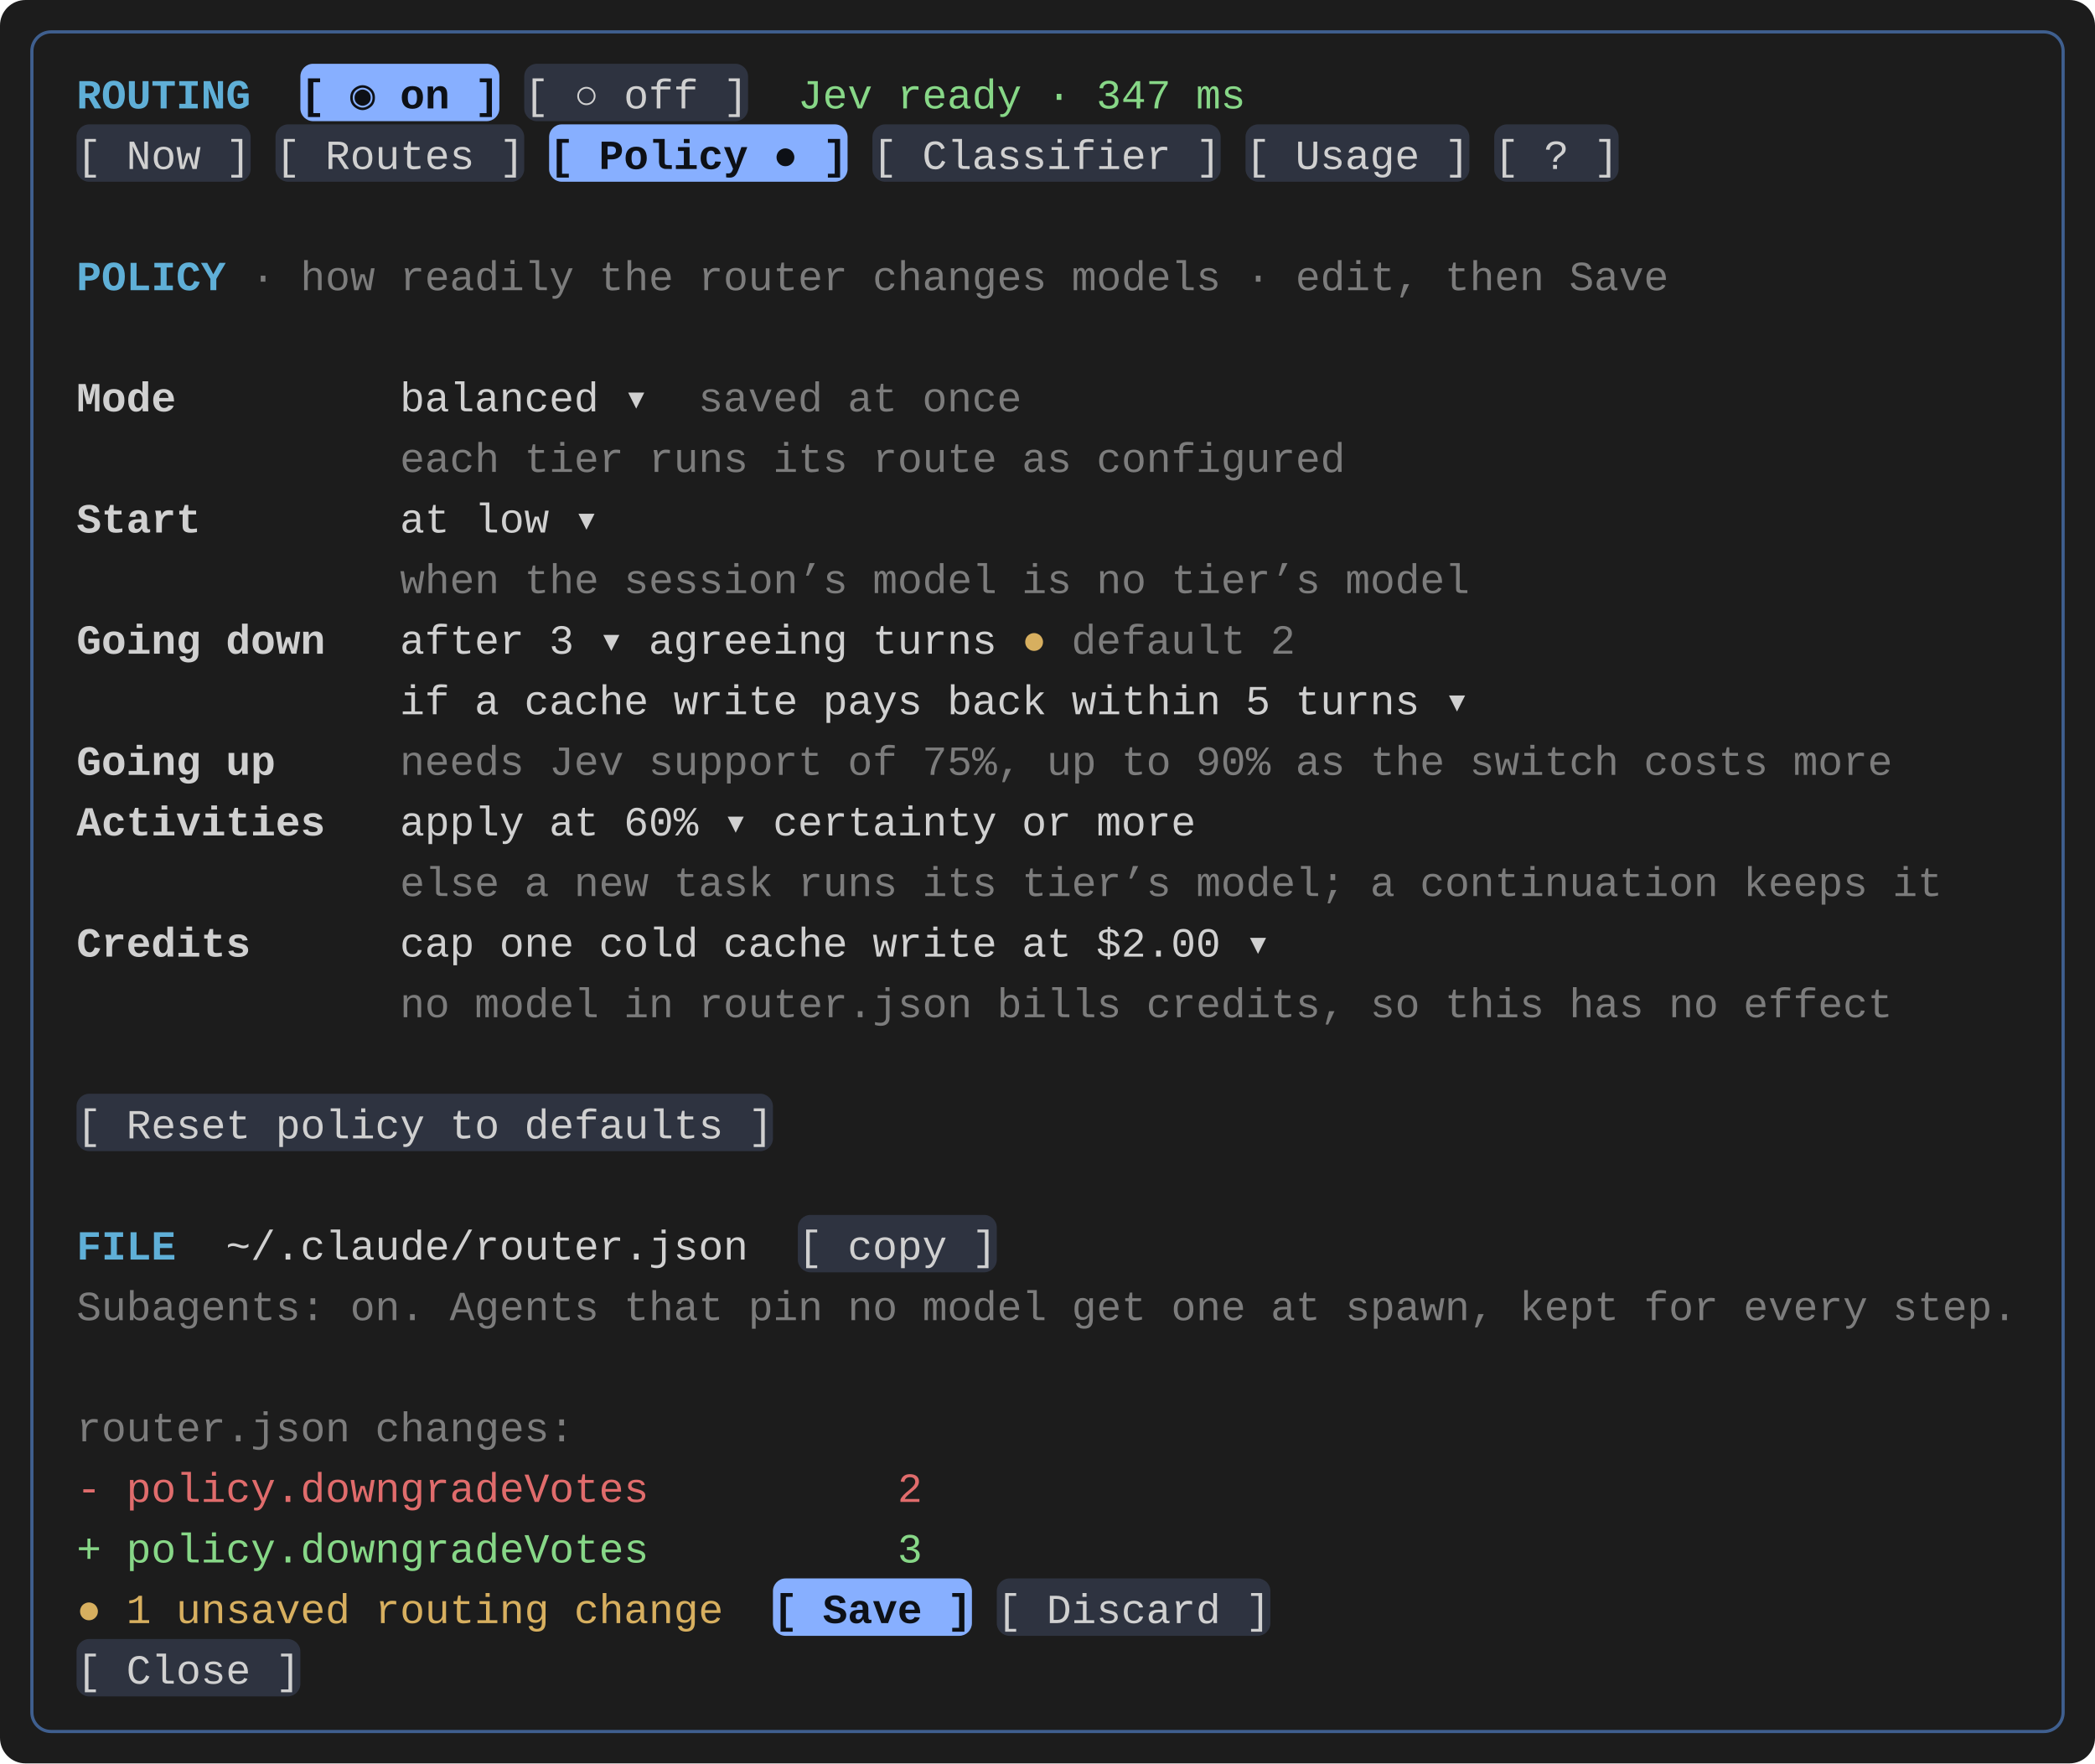
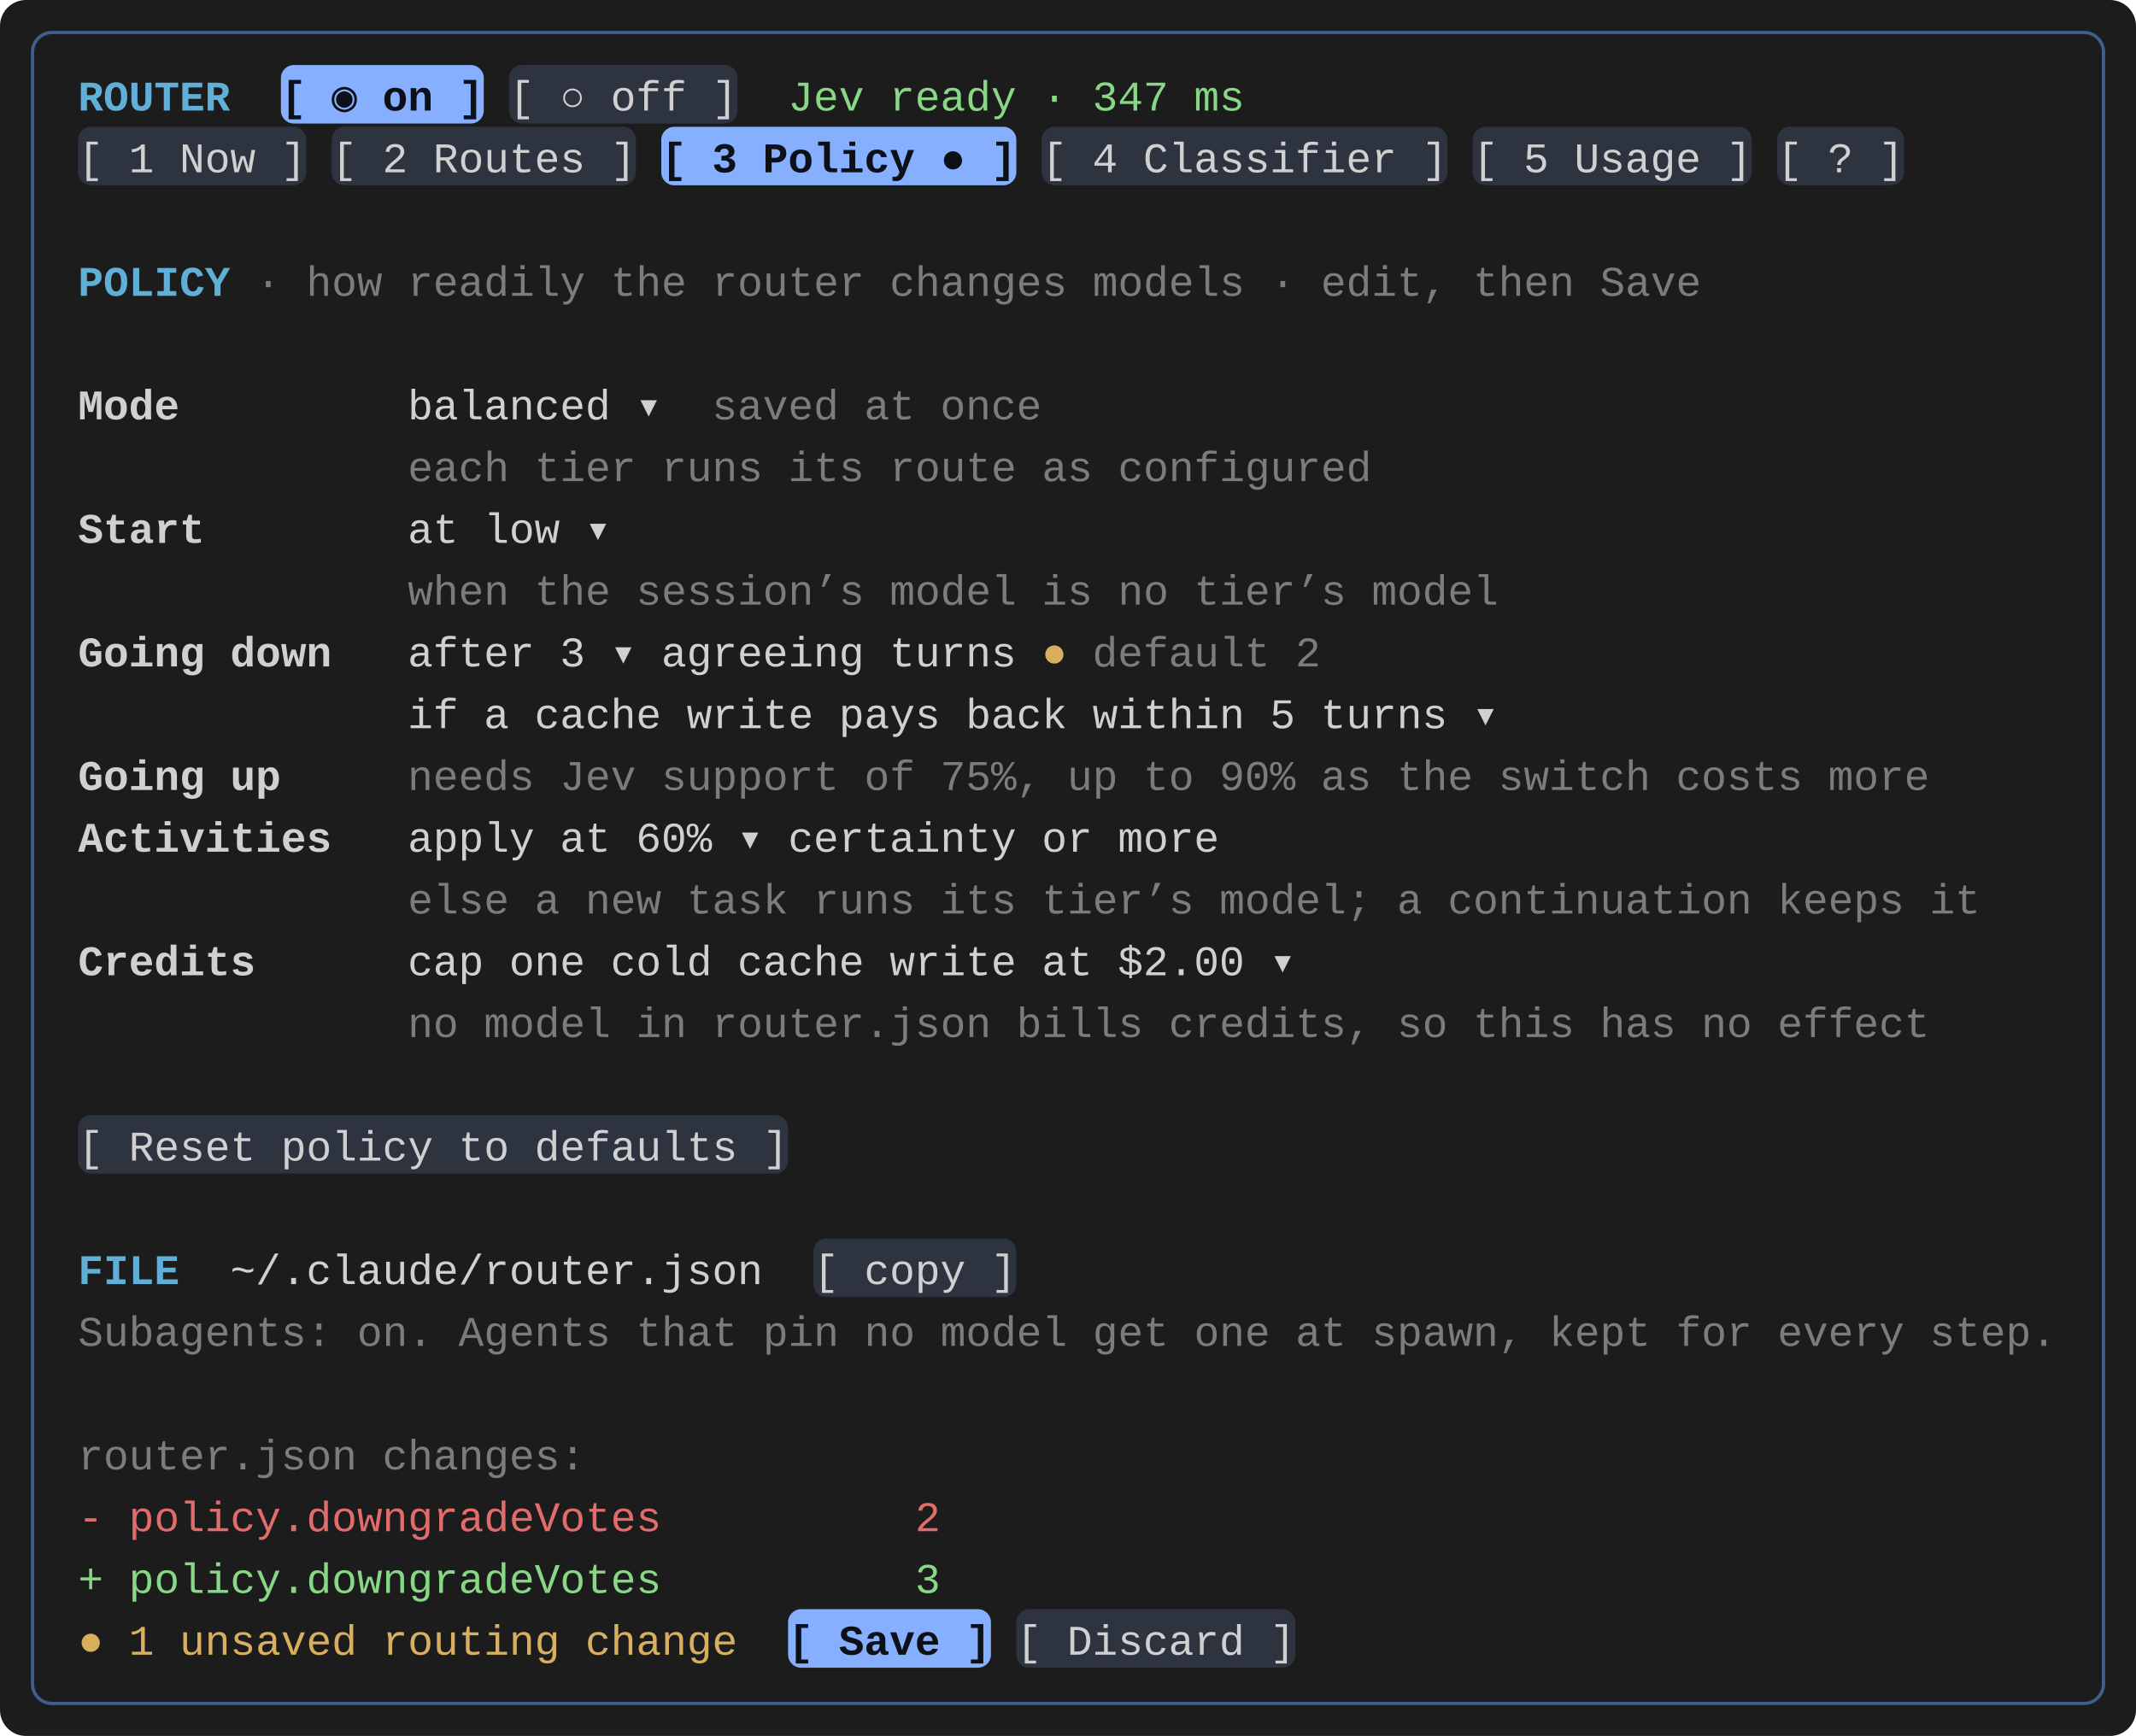
- <svg xmlns="http://www.w3.org/2000/svg" viewBox="0 0 657 553" role="img" aria-labelledby="title desc">
+ <svg xmlns="http://www.w3.org/2000/svg" viewBox="0 0 657 534" role="img" aria-labelledby="title desc">
  <style>
    text { font-family: ui-monospace, SFMono-Regular, Menlo, Consolas, 'Liberation Mono', monospace; font-size: 13px; }
    .cap { font-family: system-ui, -apple-system, 'Segoe UI', sans-serif; font-size: 12px; fill: #9a988f; }
  </style>
-   <rect width="657" height="553" rx="8" fill="#1c1c1c" />
-   <rect x="10" y="10" width="637" height="533" rx="6" fill="none" stroke="#3f5f8f" />
-   <text x="24.0" y="34" fill="#5fafd7" font-weight="700" xml:space="preserve">ROUTING</text>
-   <rect x="94.2" y="20" width="62.4" height="18" rx="4" fill="#87afff" />
-   <text x="94.2" y="34" fill="#0d1016" font-weight="700" xml:space="preserve">[ ◉ on ]</text>
-   <rect x="164.4" y="20" width="70.2" height="18" rx="4" fill="#2e3340" />
-   <text x="164.4" y="34" fill="#d0d0d0" xml:space="preserve">[ ○ off ]</text>
-   <text x="250.2" y="34" fill="#87d787" xml:space="preserve">Jev ready · 347 ms</text>
-   <rect x="24.0" y="39" width="54.6" height="18" rx="4" fill="#2e3340" />
-   <text x="24.0" y="53" fill="#d0d0d0" xml:space="preserve">[ Now ]</text>
-   <rect x="86.4" y="39" width="78.0" height="18" rx="4" fill="#2e3340" />
-   <text x="86.4" y="53" fill="#d0d0d0" xml:space="preserve">[ Routes ]</text>
-   <rect x="172.2" y="39" width="93.6" height="18" rx="4" fill="#87afff" />
-   <text x="172.2" y="53" fill="#0d1016" font-weight="700" xml:space="preserve">[ Policy ● ]</text>
-   <rect x="273.6" y="39" width="109.2" height="18" rx="4" fill="#2e3340" />
-   <text x="273.6" y="53" fill="#d0d0d0" xml:space="preserve">[ Classifier ]</text>
-   <rect x="390.6" y="39" width="70.2" height="18" rx="4" fill="#2e3340" />
-   <text x="390.6" y="53" fill="#d0d0d0" xml:space="preserve">[ Usage ]</text>
-   <rect x="468.6" y="39" width="39.0" height="18" rx="4" fill="#2e3340" />
-   <text x="468.6" y="53" fill="#d0d0d0" xml:space="preserve">[ ? ]</text>
+   <rect width="657" height="534" rx="8" fill="#1c1c1c" />
+   <rect x="10" y="10" width="637" height="514" rx="6" fill="none" stroke="#3f5f8f" />
+   <text x="24.0" y="34" fill="#5fafd7" font-weight="700" xml:space="preserve">ROUTER</text>
+   <rect x="86.4" y="20" width="62.4" height="18" rx="4" fill="#87afff" />
+   <text x="86.4" y="34" fill="#0d1016" font-weight="700" xml:space="preserve">[ ◉ on ]</text>
+   <rect x="156.6" y="20" width="70.2" height="18" rx="4" fill="#2e3340" />
+   <text x="156.6" y="34" fill="#d0d0d0" xml:space="preserve">[ ○ off ]</text>
+   <text x="242.4" y="34" fill="#87d787" xml:space="preserve">Jev ready · 347 ms</text>
+   <rect x="24.0" y="39" width="70.2" height="18" rx="4" fill="#2e3340" />
+   <text x="24.0" y="53" fill="#d0d0d0" xml:space="preserve">[ 1 Now ]</text>
+   <rect x="102.0" y="39" width="93.6" height="18" rx="4" fill="#2e3340" />
+   <text x="102.0" y="53" fill="#d0d0d0" xml:space="preserve">[ 2 Routes ]</text>
+   <rect x="203.4" y="39" width="109.2" height="18" rx="4" fill="#87afff" />
+   <text x="203.4" y="53" fill="#0d1016" font-weight="700" xml:space="preserve">[ 3 Policy ● ]</text>
+   <rect x="320.4" y="39" width="124.8" height="18" rx="4" fill="#2e3340" />
+   <text x="320.4" y="53" fill="#d0d0d0" xml:space="preserve">[ 4 Classifier ]</text>
+   <rect x="453.0" y="39" width="85.8" height="18" rx="4" fill="#2e3340" />
+   <text x="453.0" y="53" fill="#d0d0d0" xml:space="preserve">[ 5 Usage ]</text>
+   <rect x="546.6" y="39" width="39.0" height="18" rx="4" fill="#2e3340" />
+   <text x="546.6" y="53" fill="#d0d0d0" xml:space="preserve">[ ? ]</text>
  <text x="24.0" y="91" fill="#5fafd7" font-weight="700" xml:space="preserve">POLICY</text>
  <text x="70.8" y="91" fill="#7c7c7c" xml:space="preserve"> · how readily the router changes models · edit, then Save</text>
  <text x="24.0" y="129" fill="#d0d0d0" font-weight="700" xml:space="preserve">Mode</text>
  <text x="125.4" y="129" fill="#d0d0d0" xml:space="preserve">balanced ▾</text>
  <text x="203.4" y="129" fill="#7c7c7c" xml:space="preserve">  saved at once</text>
  <text x="24.0" y="148" fill="#7c7c7c" xml:space="preserve">             each tier runs its route as configured</text>
  <text x="24.0" y="167" fill="#d0d0d0" font-weight="700" xml:space="preserve">Start</text>
  <text x="125.4" y="167" fill="#d0d0d0" xml:space="preserve">at </text>
  <text x="148.8" y="167" fill="#d0d0d0" xml:space="preserve">low ▾</text>
  <text x="24.0" y="186" fill="#7c7c7c" xml:space="preserve">             when the session’s model is no tier’s model</text>
  <text x="24.0" y="205" fill="#d0d0d0" font-weight="700" xml:space="preserve">Going down</text>
  <text x="125.4" y="205" fill="#d0d0d0" xml:space="preserve">after </text>
  <text x="172.2" y="205" fill="#d0d0d0" xml:space="preserve">3 ▾</text>
  <text x="195.6" y="205" fill="#d0d0d0" xml:space="preserve"> agreeing turns </text>
  <text x="320.4" y="205" fill="#d7af5f" xml:space="preserve">●</text>
  <text x="336.0" y="205" fill="#7c7c7c" xml:space="preserve">default 2</text>
  <text x="125.4" y="224" fill="#d0d0d0" xml:space="preserve">if a cache write pays back within </text>
  <text x="390.6" y="224" fill="#d0d0d0" xml:space="preserve">5 turns ▾</text>
  <text x="24.0" y="243" fill="#d0d0d0" font-weight="700" xml:space="preserve">Going up</text>
  <text x="125.4" y="243" fill="#7c7c7c" xml:space="preserve">needs Jev support of 75%, up to 90% as the switch costs more</text>
  <text x="24.0" y="262" fill="#d0d0d0" font-weight="700" xml:space="preserve">Activities</text>
  <text x="125.4" y="262" fill="#d0d0d0" xml:space="preserve">apply at </text>
  <text x="195.6" y="262" fill="#d0d0d0" xml:space="preserve">60% ▾</text>
  <text x="234.6" y="262" fill="#d0d0d0" xml:space="preserve"> certainty or more </text>
  <text x="24.0" y="281" fill="#7c7c7c" xml:space="preserve">             else a new task runs its tier’s model; a continuation keeps it</text>
  <text x="24.0" y="300" fill="#d0d0d0" font-weight="700" xml:space="preserve">Credits</text>
  <text x="125.4" y="300" fill="#d0d0d0" xml:space="preserve">cap one cold cache write at </text>
  <text x="343.8" y="300" fill="#d0d0d0" xml:space="preserve">$2.00 ▾</text>
  <text x="24.0" y="319" fill="#7c7c7c" xml:space="preserve">             no model in router.json bills credits, so this has no effect</text>
  <rect x="24.0" y="343" width="218.4" height="18" rx="4" fill="#2e3340" />
  <text x="24.0" y="357" fill="#d0d0d0" xml:space="preserve">[ Reset policy to defaults ]</text>
  <text x="24.0" y="395" fill="#5fafd7" font-weight="700" xml:space="preserve">FILE</text>
  <text x="55.2" y="395" fill="#d0d0d0" xml:space="preserve">  ~/.claude/router.json  </text>
  <rect x="250.2" y="381" width="62.4" height="18" rx="4" fill="#2e3340" />
  <text x="250.2" y="395" fill="#d0d0d0" xml:space="preserve">[ copy ]</text>
  <text x="24.0" y="414" fill="#7c7c7c" xml:space="preserve">Subagents: on. Agents that pin no model get one at spawn, kept for every step.</text>
  <text x="24.0" y="452" fill="#7c7c7c" xml:space="preserve">router.json changes:</text>
  <text x="24.0" y="471" fill="#e06c6c" xml:space="preserve">- policy.downgradeVotes          2</text>
  <text x="24.0" y="490" fill="#87d787" xml:space="preserve">+ policy.downgradeVotes          3</text>
  <text x="24.0" y="509" fill="#d7af5f" xml:space="preserve">● 1 unsaved routing change  </text>
  <rect x="242.4" y="495" width="62.4" height="18" rx="4" fill="#87afff" />
  <text x="242.4" y="509" fill="#0d1016" font-weight="700" xml:space="preserve">[ Save ]</text>
  <rect x="312.6" y="495" width="85.8" height="18" rx="4" fill="#2e3340" />
  <text x="312.6" y="509" fill="#d0d0d0" xml:space="preserve">[ Discard ]</text>
-   <rect x="24.0" y="514" width="70.2" height="18" rx="4" fill="#2e3340" />
-   <text x="24.0" y="528" fill="#d0d0d0" xml:space="preserve">[ Close ]</text>
</svg>
